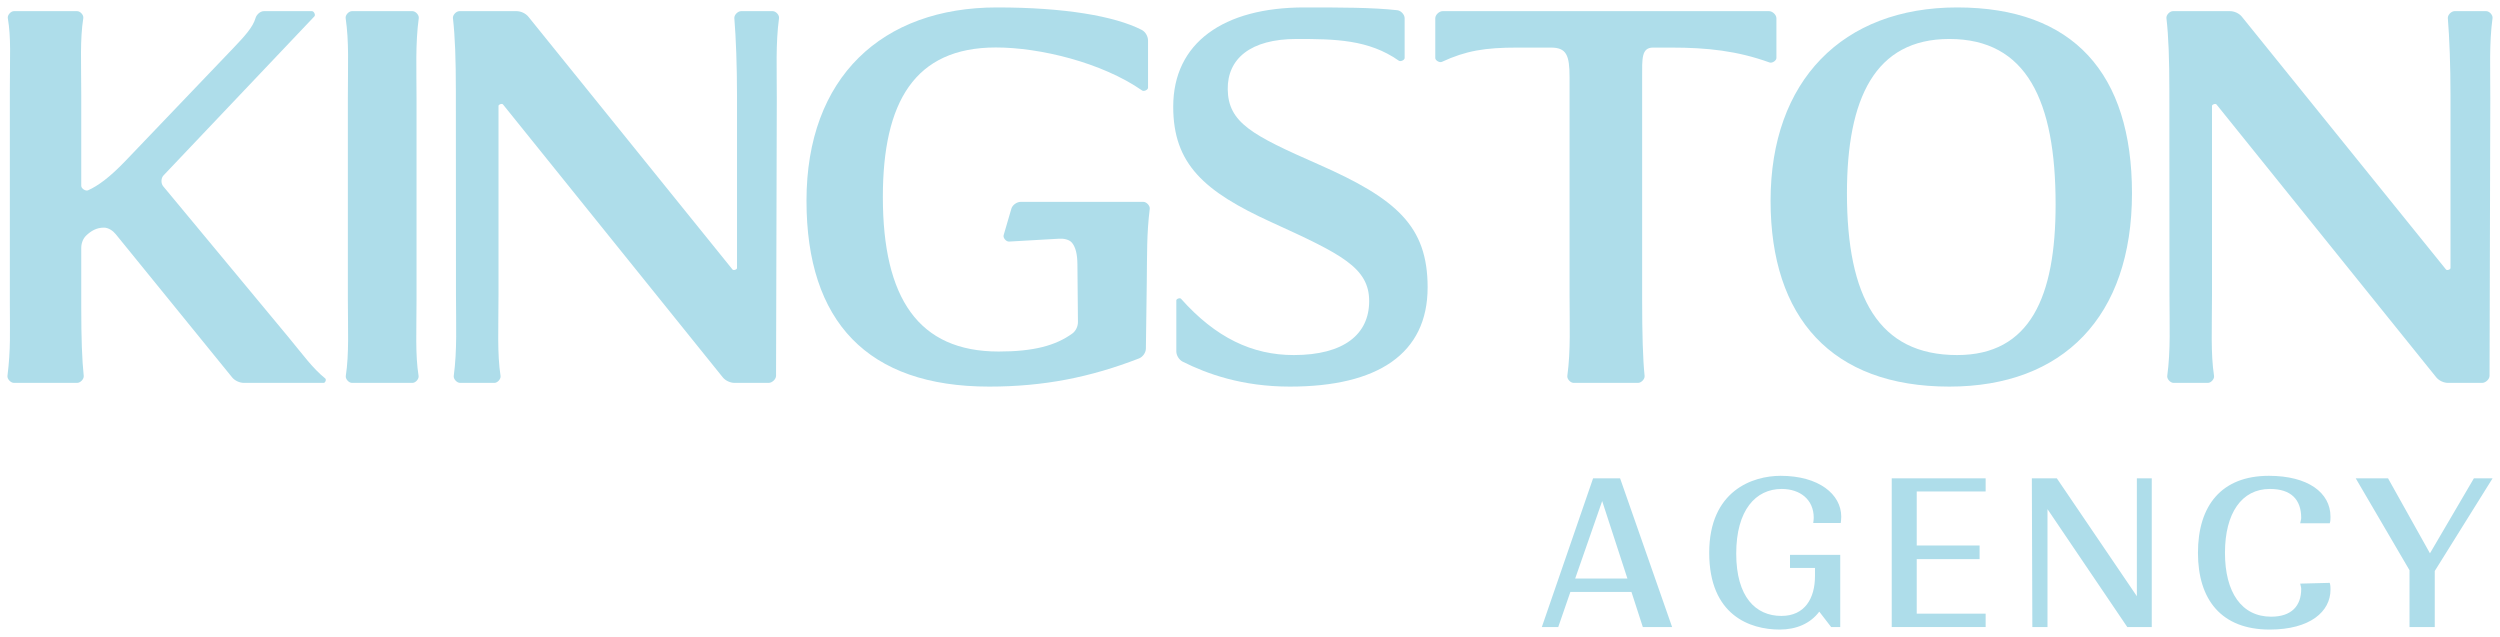
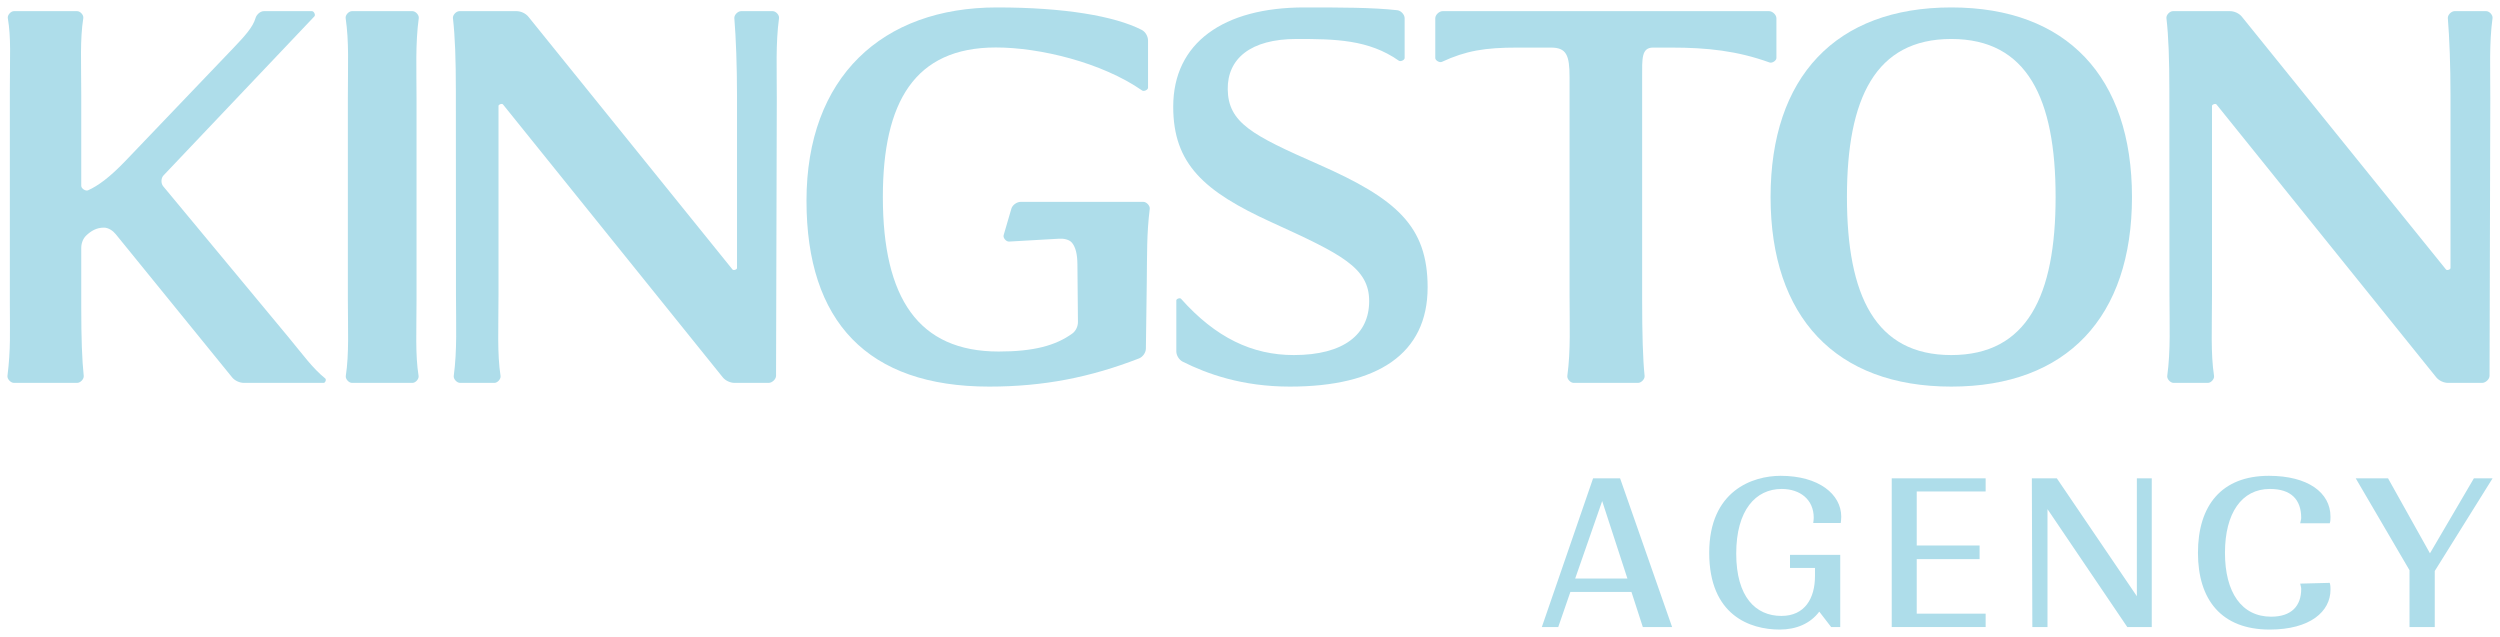
<svg xmlns="http://www.w3.org/2000/svg" role="img" aria-label="Kingston Agency · Pale blue" viewBox="-0.44 -3 672.527 171.359" color="#AEDDEA">
  <g fill="#AEDDEA">
    <g>
      <path d="M3.309 0L20.316 0C21.17 0 22.094 1.059 21.968 1.863C21.051 7.71 21.417 13.809 21.417 22.54L21.417 47.01C21.417 47.715 22.59 48.494 23.257 48.191C25.893 46.991 28.95 44.844 33.39 40.2L62.265 10C65.436 6.683 67.605 4.285 68.295 1.872C68.557 0.956 69.552 0 70.549 0L83.485 0C84.022 0 84.501 1.021 84.142 1.4L43.538 44.2C42.861 44.913 42.815 46.329 43.441 47.084L77.07 87.6C81.029 92.37 83.604 96.029 87.068 98.822C87.402 99.091 87.073 100 86.637 100L65.193 100C64.007 100 62.723 99.401 61.996 98.507L30.691 59.993C29.941 59.071 28.738 58.237 27.513 58.236C25.495 58.234 24.011 59.147 22.729 60.382C21.858 61.22 21.417 62.512 21.417 63.691L21.417 79.607C21.417 87.951 21.629 93.892 22.083 98.122C22.172 98.958 21.199 100 20.316 100L3.309 100C2.432 100 1.466 98.953 1.568 98.124C2.477 90.74 2.208 86.472 2.208 78.533L2.208 21.467C2.208 11.797 2.568 7.356 1.663 1.863C1.531 1.061 2.457 0 3.309 0Z" fill-rule="evenodd" />
      <path d="M94.238 0L110.512 0C111.378 0 112.324 1.053 112.213 1.871C111.277 8.768 111.612 15.739 111.612 23.613L111.612 77.46C111.612 86.191 111.246 92.29 112.163 98.137C112.289 98.941 111.365 100 110.512 100L94.238 100C93.383 100 92.459 98.941 92.582 98.136C93.499 92.123 93.138 85.232 93.138 77.46L93.138 23.613C93.138 13.789 93.482 8.462 92.544 1.869C92.427 1.053 93.374 0 94.238 0Z" fill-rule="evenodd" />
      <path d="M123.159 0L138.505 0C139.693 0 140.978 0.604 141.703 1.502L196.61 69.498C196.87 69.82 197.823 69.519 197.823 69.113L197.823 22.54C197.823 14.897 197.547 7.256 197.104 1.884C197.034 1.034 198.027 0 198.923 0L207.427 0C208.293 0 209.239 1.053 209.128 1.871C208.192 8.768 208.549 15.739 208.527 23.613L208.325 98.108C208.323 99 207.273 100 206.335 100L197.18 100C195.994 100 194.71 99.398 193.988 98.502L134.869 25.098C134.611 24.777 133.662 25.083 133.662 25.488L133.662 76.387C133.662 85.131 133.285 92.115 134.214 98.137C134.338 98.941 133.416 100 132.562 100L123.322 100C122.456 100 121.511 98.947 121.622 98.129C122.558 91.232 122.227 84.261 122.223 76.387L122.191 21.467C122.187 12.904 121.977 6.874 121.404 1.876C121.308 1.044 122.28 0 123.159 0Z" fill-rule="evenodd" />
      <path d="M308.393 7.89L308.393 20.61C308.393 21.168 307.29 21.678 306.816 21.349C295.936 13.798 279.305 9.771 267.455 9.771C245.574 9.771 237.058 24.485 237.058 50C237.058 77.195 246.618 91.565 268.199 91.565C277.642 91.565 283.564 89.959 288.035 86.714C288.987 86.023 289.55 84.749 289.539 83.61L289.396 68.1C289.371 65.377 288.924 63.548 287.962 62.336C287.223 61.405 285.703 61.143 284.48 61.214L270.996 61.986C270.229 62.03 269.341 60.985 269.546 60.279L271.634 53.121C271.916 52.154 273.098 51.3 274.152 51.3L307.118 51.3C307.993 51.3 308.957 52.347 308.855 53.174C308.01 59.999 308.158 65.291 308.054 73L307.815 90.809C307.801 91.862 306.981 93.028 305.957 93.425C292.918 98.476 280.396 101 265.65 101C232.906 101 216.515 83.497 216.515 51C216.515 17.747 236.88 -1 267.75 -1C285.914 -1 299.381 1.315 306.687 5.036C307.701 5.552 308.393 6.795 308.393 7.89Z" fill-rule="evenodd" />
      <path d="M377.422 1.89L377.422 12.61C377.422 13.159 376.33 13.654 375.866 13.328C367.731 7.615 358.697 7.485 348.337 7.485C335.89 7.485 329.739 12.854 329.834 21.002C329.941 30.029 336.414 33.372 354.207 41.2C375.249 50.458 383.607 57.815 383.607 74.3C383.607 92.202 370.146 101 346.552 101C333.73 101 324.326 97.599 317.747 94.314C316.74 93.811 316.003 92.605 316.003 91.522L316.003 77.804C316.003 77.378 316.977 77.047 317.266 77.372C326.584 87.842 336.432 92.515 347.592 92.515C361.141 92.515 367.883 86.89 367.883 78C367.883 68.97 360.316 65.321 341.633 56.8C323.472 48.517 315.168 41.135 315.168 25.7C315.168 8.497 328.718 -1 350.437 -1C360.152 -1 368.754 -1 375.455 -0.25C376.444 -0.14 377.422 0.942 377.422 1.89Z" fill-rule="evenodd" />
      <path d="M387.646 0L475.454 0C476.389 0 477.435 1 477.435 1.89L477.435 12.61C477.435 13.319 476.286 14.057 475.59 13.807C466.875 10.674 458.897 9.8 449.085 9.8L444.255 9.8C441.105 9.8 441.312 12.796 441.312 17.8L441.312 77.46C441.312 86.771 441.507 93.657 441.976 98.121C442.063 98.957 441.094 100 440.212 100L422.888 100C422.022 100 421.076 98.947 421.187 98.129C422.123 91.232 421.788 84.261 421.788 76.387L421.788 17.8C421.788 11.797 420.945 9.8 416.745 9.8L407.715 9.8C399.04 9.8 393.904 10.643 387.434 13.643C386.812 13.932 385.665 13.269 385.665 12.61L385.665 1.89C385.665 1 386.711 0 387.646 0Z" fill-rule="evenodd" />
-       <path d="M526.05 -1C557.361 -1 573.085 16.813 573.085 49C573.085 82.253 554.489 101 523.95 101C492.308 101 475.865 82.465 475.865 51C475.865 18.783 495.18 -1 526.05 -1ZM523.95 7.485C503.928 7.485 496.408 23.485 496.408 49C496.408 76.93 504.926 92.515 526.05 92.515C545.752 92.515 552.541 76.78 552.541 52C552.541 24.07 544.754 7.485 523.95 7.485Z" fill-rule="evenodd" />
+       <path d="M524.475 -1C555.565 -1 573.085 17.719 573.085 50C573.085 82.281 555.565 101 524.475 101C493.384 101 475.865 82.281 475.865 50C475.865 17.719 493.384 -1 524.475 -1ZM524.475 7.485C504.062 7.485 496.408 23.461 496.408 50C496.408 76.539 504.062 92.515 524.475 92.515C544.888 92.515 552.541 76.539 552.541 50C552.541 23.461 544.888 7.485 524.475 7.485Z" fill-rule="evenodd" />
      <path d="M584.109 0L599.455 0C600.643 0 601.928 0.604 602.653 1.502L657.56 69.498C657.82 69.82 658.772 69.519 658.772 69.113L658.772 22.54C658.772 14.897 658.497 7.256 658.054 1.884C657.984 1.034 658.977 0 659.873 0L668.377 0C669.243 0 670.189 1.053 670.078 1.871C669.142 8.768 669.499 15.739 669.477 23.613L669.275 98.108C669.273 99 668.222 100 667.285 100L658.13 100C656.944 100 655.66 99.398 654.938 98.502L595.819 25.098C595.561 24.777 594.612 25.083 594.612 25.488L594.612 76.387C594.612 85.131 594.235 92.115 595.164 98.137C595.288 98.941 594.366 100 593.512 100L584.272 100C583.406 100 582.461 98.947 582.572 98.129C583.508 91.232 583.177 84.261 583.172 76.387L583.141 21.467C583.137 12.904 582.927 6.874 582.353 1.876C582.258 1.044 583.23 0 584.109 0Z" fill-rule="evenodd" />
    </g>
    <g transform="translate(413.3806 165.6791) scale(0.6791171)">
      <path d="M7.900 0.000L12.700 -13.900L36.900 -13.900L41.400 0.000L53.000 0.000L32.400 -58.900L21.700 -58.900L1.400 0.000ZM14.600 -19.200L25.300 -49.900L35.300 -19.200Z" transform="translate(0 0)" />
      <path d="M32.100 1.000C38.600 1.000 44.200 -1.300 47.800 -6.100L52.500 0.000L56.100 0.000L56.100 -28.600L36.200 -28.600L36.200 -23.400L46.100 -23.400L46.100 -20.200C46.100 -11.400 42.100 -4.400 32.800 -4.400C22.600 -4.400 14.900 -11.900 14.900 -29.100C14.900 -46.300 22.600 -54.700 32.900 -54.700C40.200 -54.700 45.600 -50.500 45.600 -43.300C45.600 -42.700 45.500 -42.000 45.400 -41.200L56.300 -41.200C56.400 -42.000 56.500 -42.900 56.500 -43.700C56.500 -52.600 47.600 -59.900 32.500 -59.900C21.500 -59.900 4.200 -54.100 4.200 -29.400C4.200 -4.700 20.300 1.000 32.100 1.000Z" transform="translate(63.5 0)" />
      <path d="M43.900 0.000L43.900 -5.300L16.600 -5.300L16.600 -26.900L41.500 -26.900L41.500 -32.300L16.600 -32.300L16.600 -53.700L43.900 -53.700L43.900 -58.900L6.700 -58.900L6.700 0.000Z" transform="translate(133.3 0)" />
      <path d="M12.700 0.000L12.700 -46.700L44.300 0.000L54.000 0.000L54.000 -58.900L48.100 -58.900L48.100 -12.200L16.400 -58.900L6.500 -58.900L6.700 0.000Z" transform="translate(189 0)" />
      <path d="M32.600 1.000C48.600 1.000 56.700 -6.100 56.700 -14.800C56.700 -15.800 56.700 -16.500 56.400 -17.500L44.700 -17.200C44.800 -16.600 45.100 -15.800 45.100 -15.100C45.100 -8.400 41.300 -4.100 33.200 -4.100C21.500 -4.100 14.900 -13.700 14.900 -29.400C14.900 -45.100 21.500 -54.700 32.700 -54.700C41.100 -54.700 45.100 -50.500 45.100 -43.200C45.100 -42.600 44.800 -41.800 44.700 -41.100L56.400 -41.100C56.700 -41.900 56.700 -42.800 56.700 -43.700C56.700 -53.300 47.700 -59.900 32.300 -59.900C13.500 -59.900 4.200 -48.100 4.200 -29.400C4.200 -10.800 13.500 1.000 32.600 1.000Z" transform="translate(257.1 0)" />
      <path d="M32.600 0.000L32.600 -22.200L55.500 -58.900L48.100 -58.900L30.700 -29.200L14.100 -58.900L1.300 -58.900L22.600 -22.500L22.600 0.000Z" transform="translate(322.5 0)" />
    </g>
  </g>
</svg>
